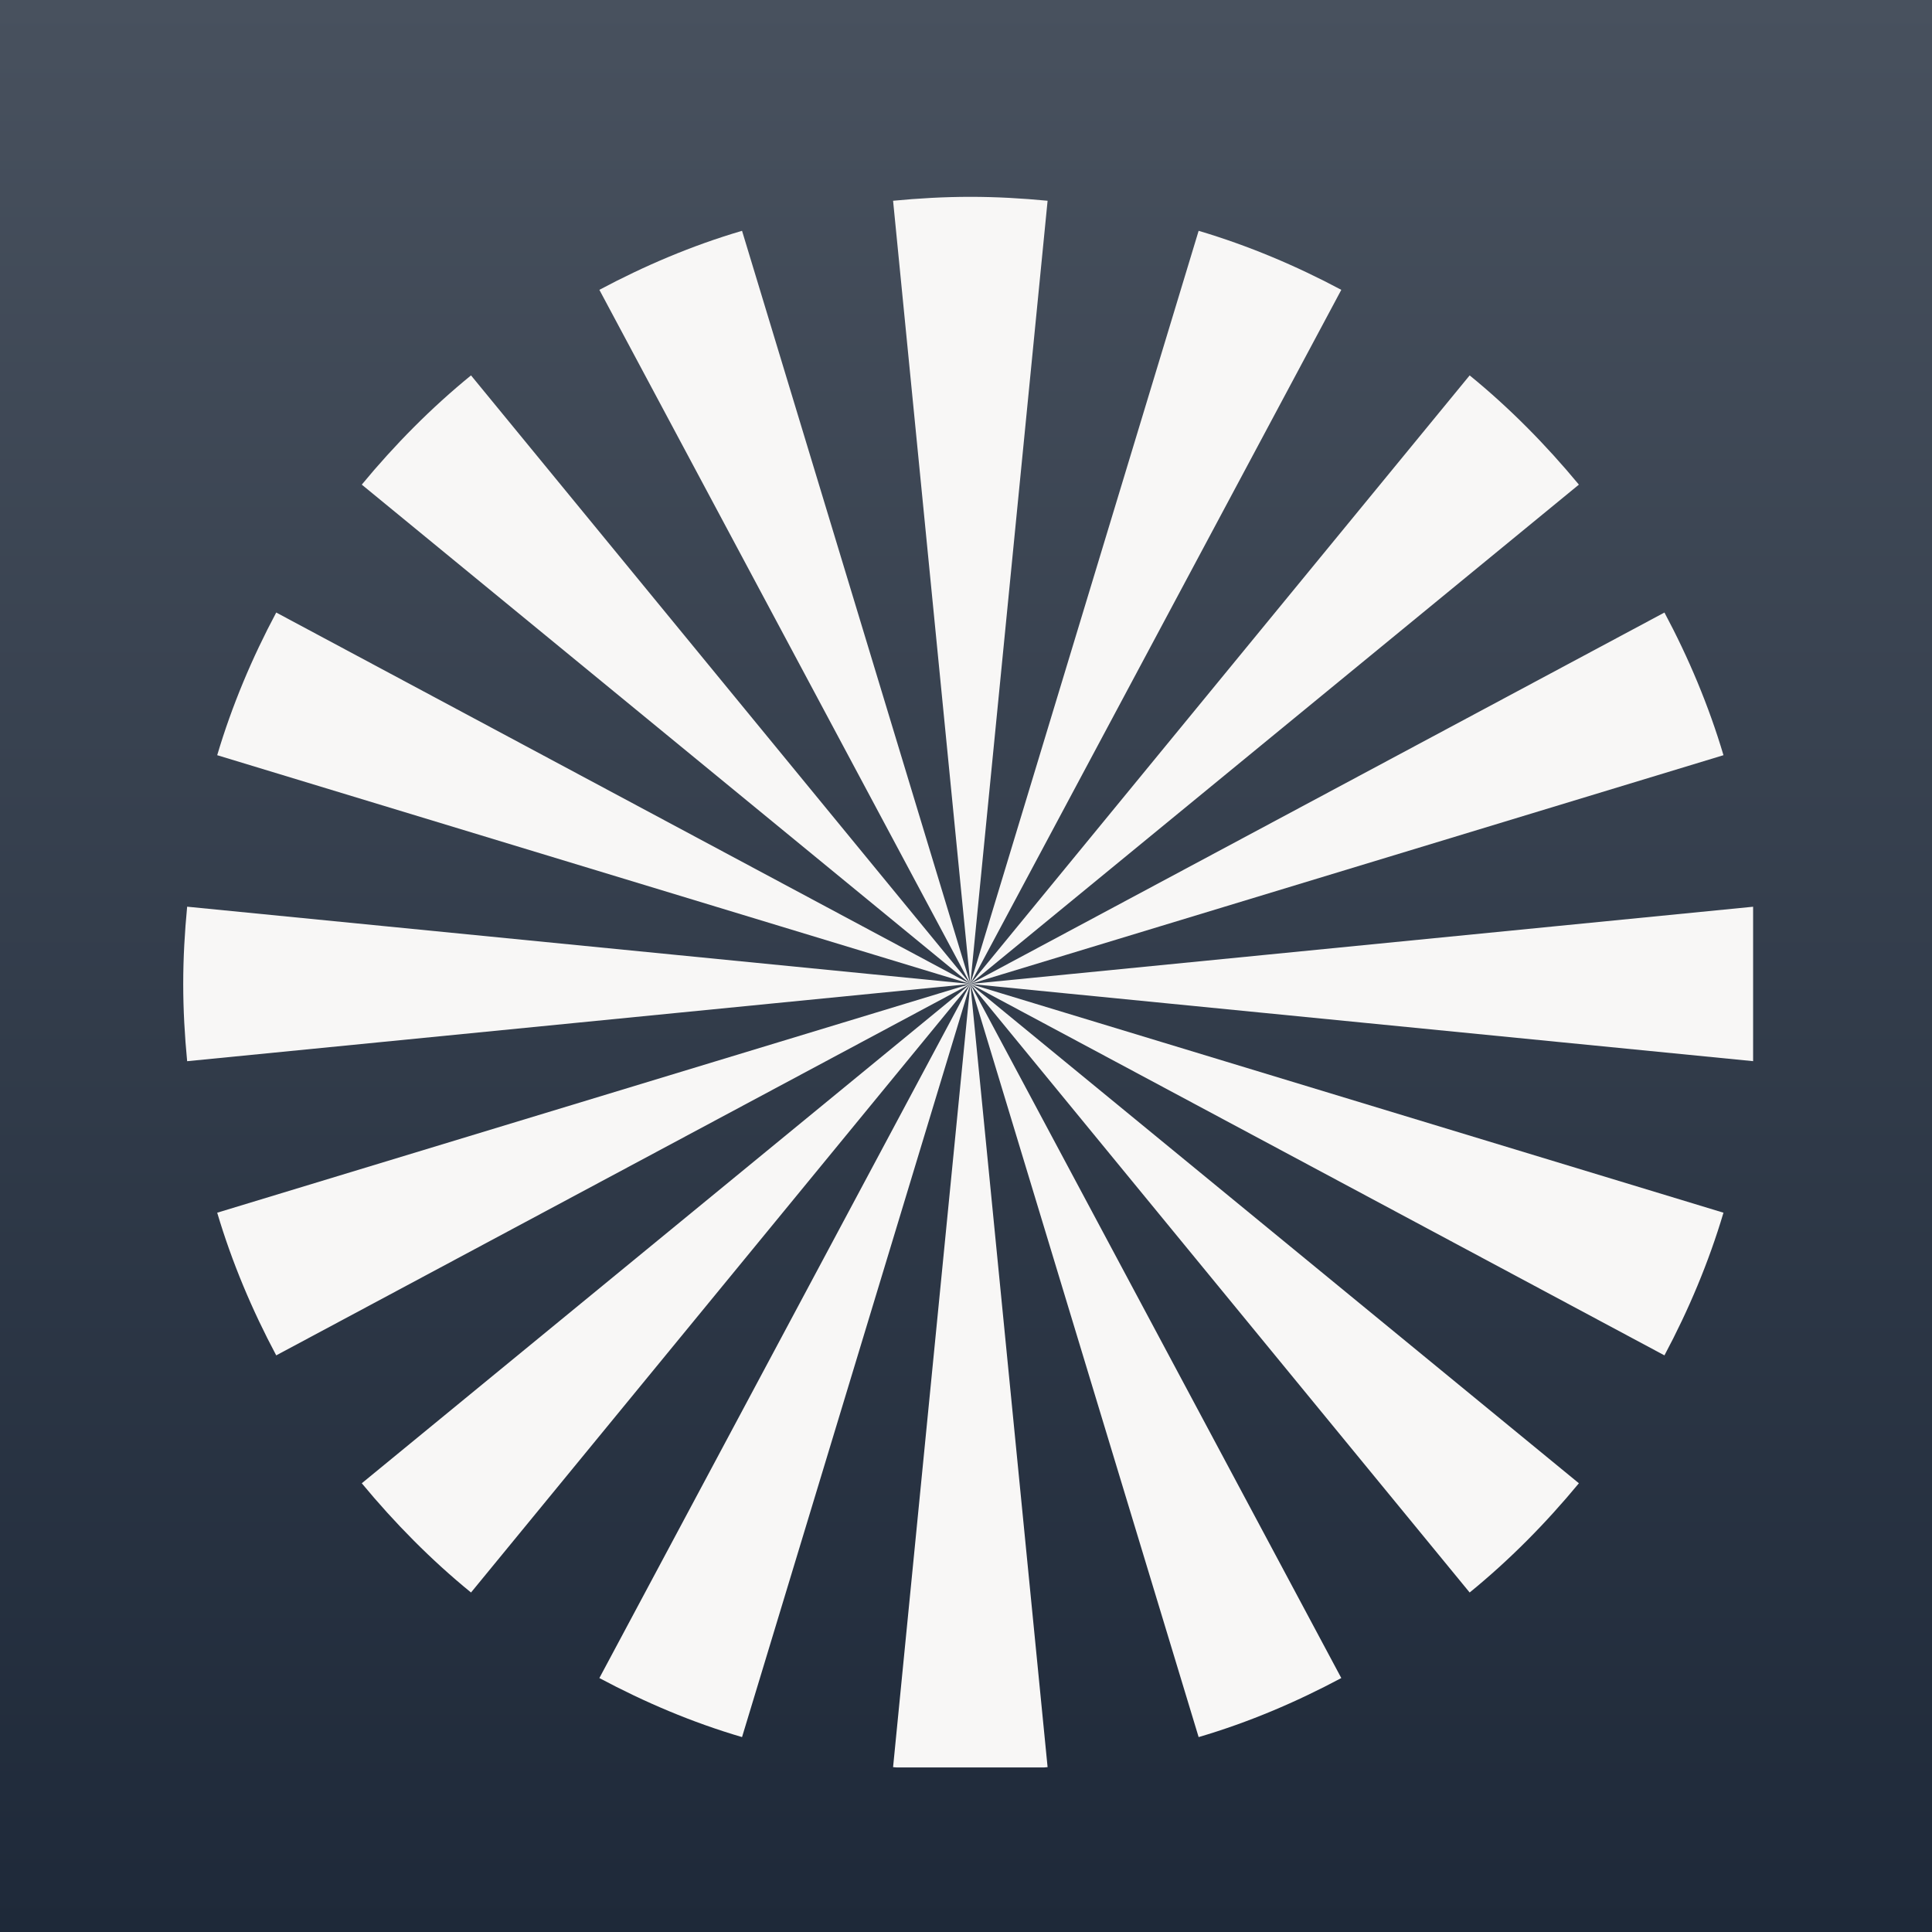
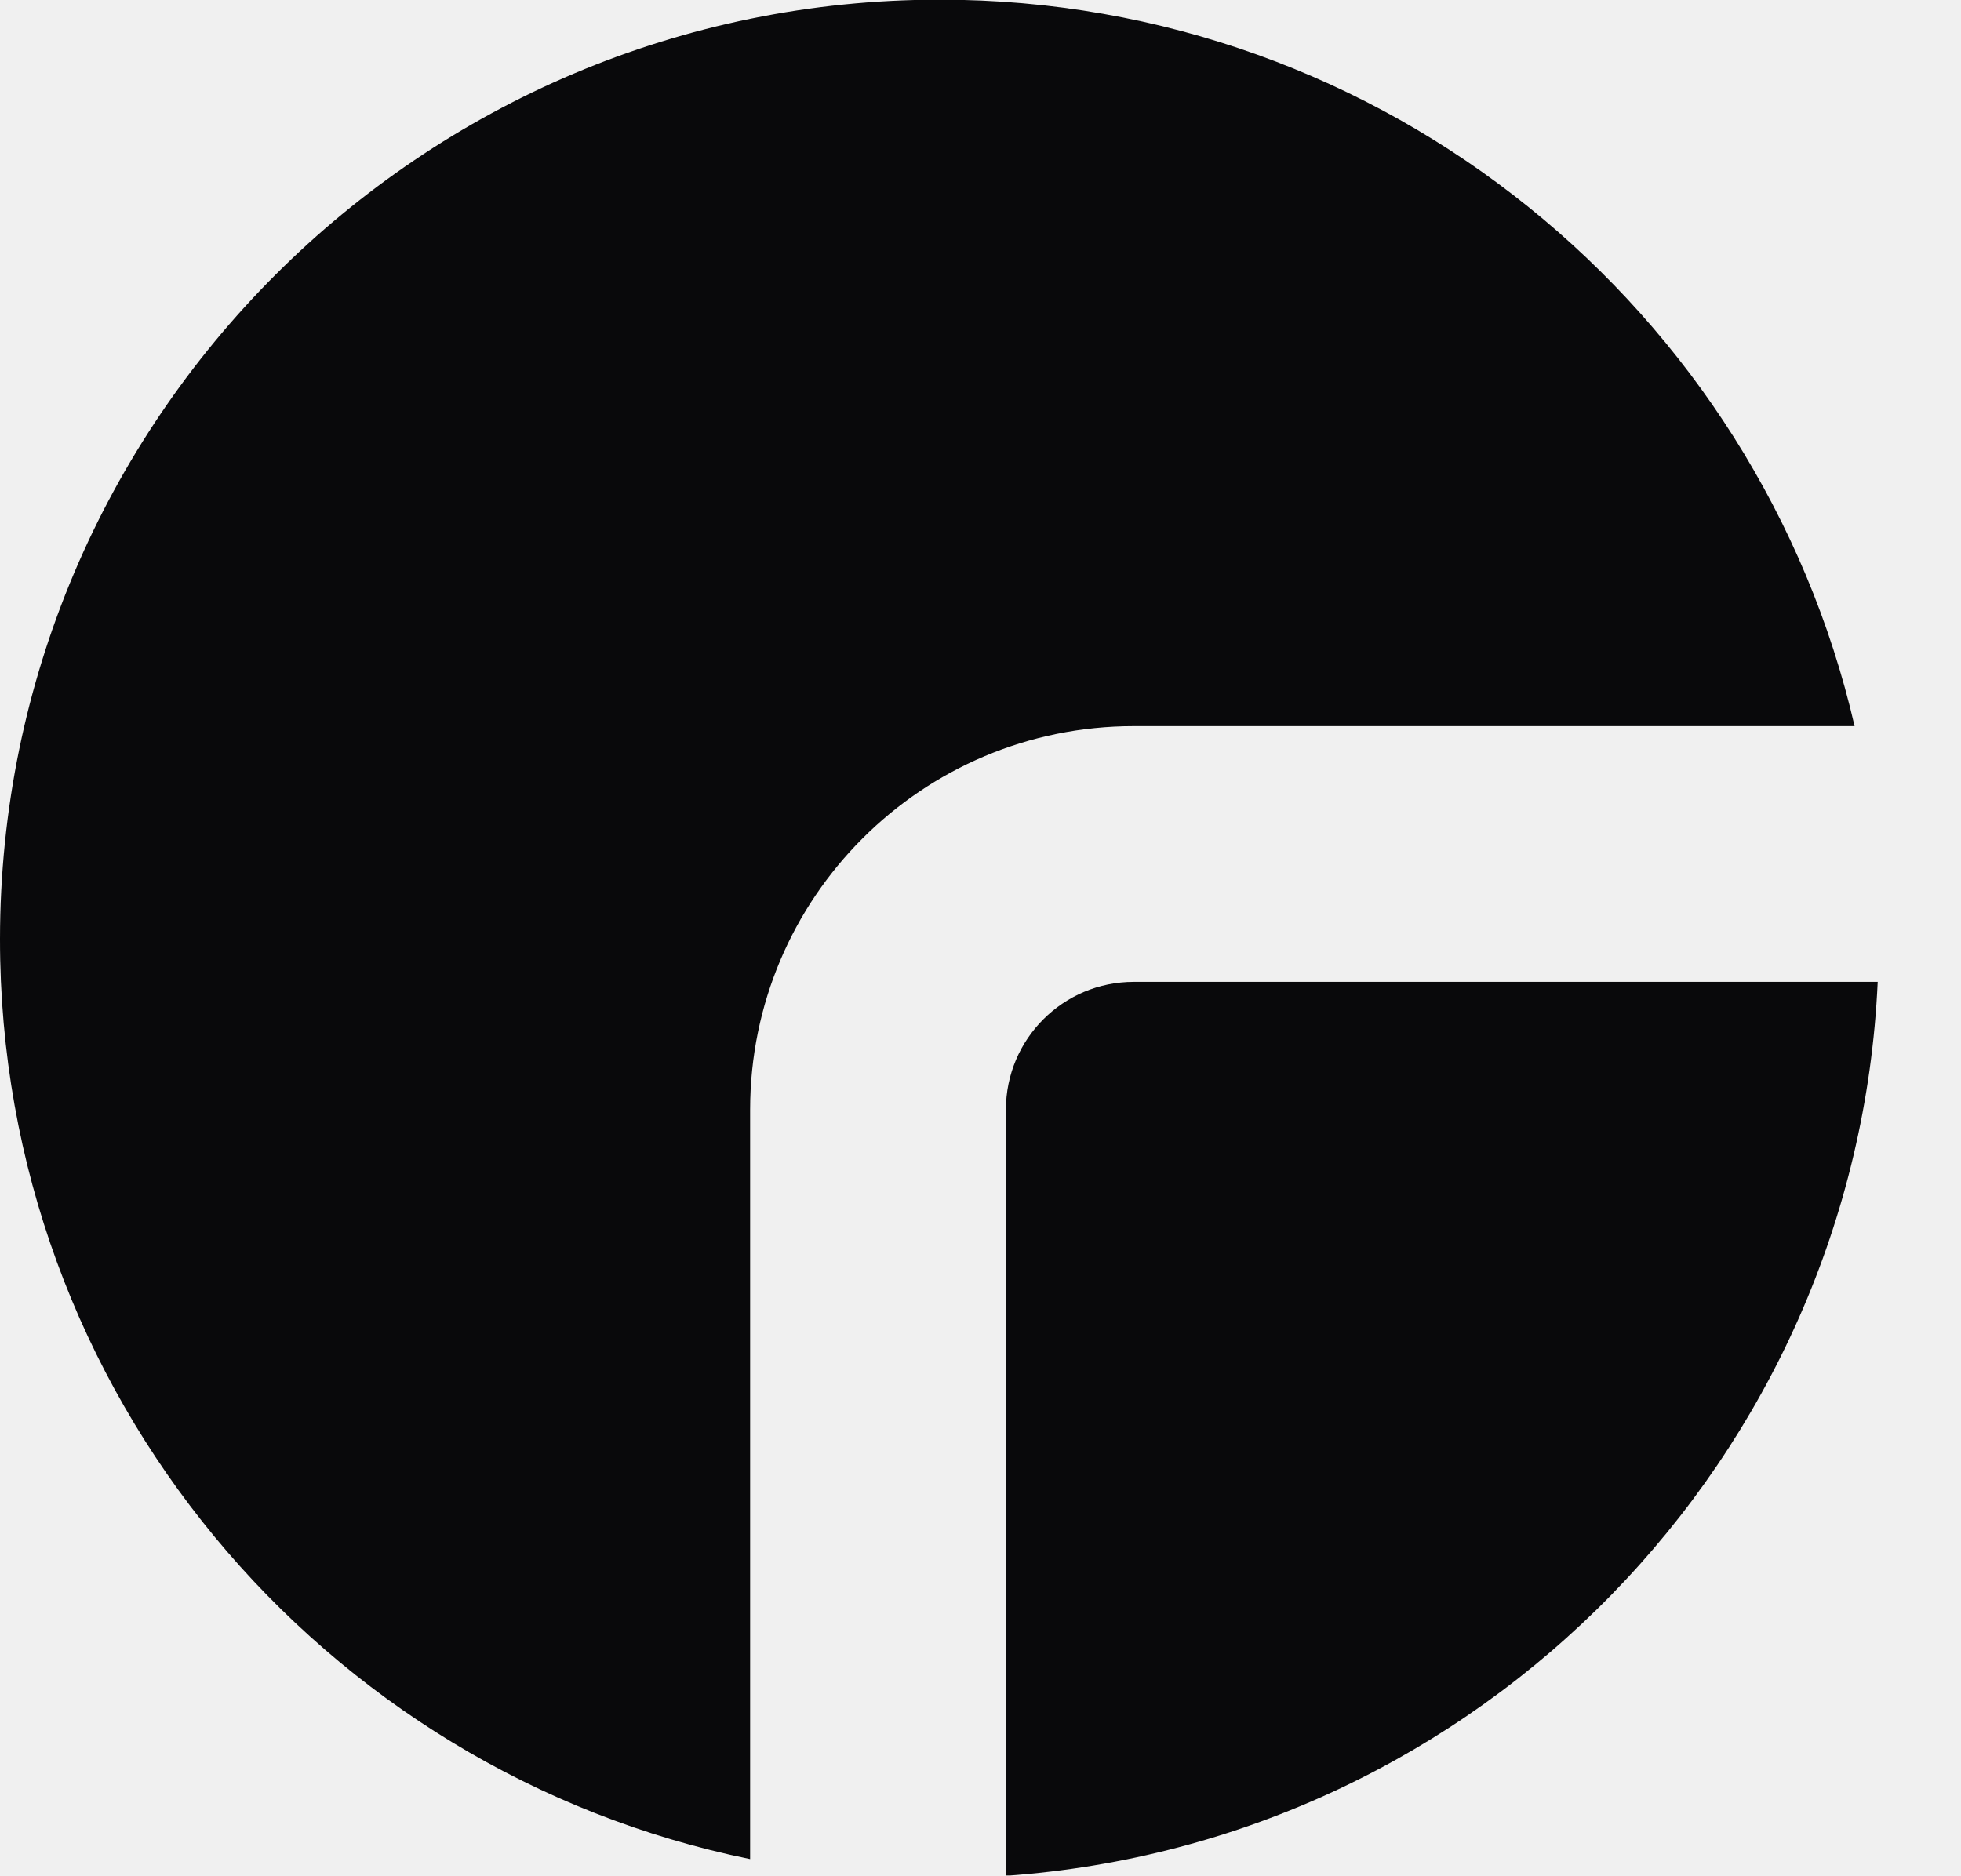
- <svg xmlns="http://www.w3.org/2000/svg" version="1.1" width="1000" height="1000">
-   <style>
-     #light-icon {
-       display: inline;
-     }
-     #dark-icon {
-       display: none;
-     }
- 
-     @media (prefers-color-scheme: dark) {
-       #light-icon {
-         display: none;
-       }
-       #dark-icon {
-         display: inline;
-       }
-     }
-   </style>
-   <g id="light-icon">
-     <svg version="1.1" width="1000" height="1000">
-       <g>
-         <g transform="matrix(3.703704,0,0,3.703704,0,0)">
-           <svg version="1.1" width="270" height="270">
-             <svg width="270" height="270" viewBox="0 0 270 270" fill="none">
-               <rect width="270" height="270" fill="url(#paint0_linear_334_38628)" />
-               <g clip-path="url(#clip0_334_38628)">
-                 <path fill-rule="evenodd" clip-rule="evenodd" d="M124.809 28.056L135.606 137.508L103.701 32.256C96.687 34.319 90.091 37.132 83.763 40.505L135.606 137.507L65.825 52.462C60.261 56.995 55.169 62.15 50.559 67.727L135.605 137.508L38.603 85.602C35.23 91.929 32.416 98.599 30.354 105.54L135.606 137.508L26.154 126.711C25.81 130.289 25.606 133.866 25.606 137.508C25.606 141.151 25.81 144.728 26.154 148.305L135.606 137.508L30.354 169.477C32.416 176.415 35.23 183.087 38.603 189.415L135.605 137.508L50.559 207.289C55.169 212.853 60.248 218.011 65.825 222.555L135.606 137.509L83.763 234.511C90.091 237.885 96.685 240.699 103.701 242.761L135.606 137.509L124.809 246.961C128.386 247.305 131.964 247.508 135.606 247.508C139.249 247.508 142.825 247.305 146.403 246.961L135.606 137.509L167.511 242.761C174.526 240.698 181.122 237.885 187.449 234.511L135.606 137.509L205.387 222.555C210.951 218.021 216.044 212.866 220.653 207.289L135.607 137.508L232.609 189.415C235.983 183.087 238.796 176.417 240.858 169.477L135.607 137.508L245.059 148.305C245.403 144.728 245.606 141.151 245.606 137.508C245.606 133.866 245.403 130.289 245.059 126.711L135.607 137.508L240.858 105.54C238.796 98.601 235.983 91.929 232.609 85.602L135.607 137.508L220.653 67.727C216.044 62.163 210.964 57.006 205.387 52.462L135.606 137.507L187.449 40.505C181.122 37.132 174.452 34.318 167.511 32.256L135.606 137.508L146.403 28.056C142.826 27.712 139.249 27.508 135.606 27.508C131.964 27.508 128.387 27.712 124.809 28.056Z" fill="#F8F7F6" />
-               </g>
-               <defs>
-                 <linearGradient id="paint0_linear_334_38628" x1="135" y1="0" x2="135" y2="270" gradientUnits="userSpaceOnUse">
-                   <stop stop-color="#48515E" />
-                   <stop offset="1" stop-color="#1E2939" />
-                 </linearGradient>
-                 <clipPath id="clip0_334_38628">
-                   <rect width="220" height="220" fill="white" transform="translate(25 27)" />
-                 </clipPath>
-               </defs>
-             </svg>
-           </svg>
-         </g>
-       </g>
-     </svg>
-   </g>
-   <g id="dark-icon">
-     <svg version="1.1" width="1000" height="1000">
-       <g>
-         <g transform="matrix(3.703704,0,0,3.703704,0,0)">
-           <svg version="1.1" width="270" height="270">
-             <svg width="270" height="270" viewBox="0 0 270 270" fill="none">
-               <rect width="270" height="270" fill="#EDECEB" />
-               <g clip-path="url(#clip0_334_38624)">
-                 <path fill-rule="evenodd" clip-rule="evenodd" d="M124.809 28.056L135.606 137.508L103.701 32.256C96.687 34.319 90.091 37.132 83.763 40.506L135.606 137.507L65.825 52.462C60.261 56.995 55.169 62.151 50.559 67.727L135.605 137.508L38.603 85.602C35.23 91.929 32.416 98.599 30.354 105.54L135.606 137.508L26.154 126.711C25.81 130.289 25.606 133.866 25.606 137.508C25.606 141.151 25.81 144.728 26.154 148.305L135.606 137.508L30.354 169.477C32.416 176.415 35.23 183.087 38.603 189.415L135.605 137.508L50.559 207.289C55.169 212.853 60.248 218.011 65.825 222.555L135.606 137.509L83.763 234.511C90.091 237.885 96.685 240.699 103.701 242.761L135.606 137.509L124.809 246.961C128.386 247.305 131.964 247.508 135.606 247.508C139.249 247.508 142.825 247.305 146.403 246.961L135.606 137.509L167.511 242.761C174.526 240.698 181.122 237.885 187.449 234.511L135.606 137.509L205.387 222.555C210.951 218.021 216.044 212.866 220.653 207.289L135.607 137.508L232.609 189.415C235.983 183.087 238.796 176.418 240.858 169.477L135.607 137.508L245.059 148.305C245.403 144.728 245.606 141.151 245.606 137.508C245.606 133.866 245.403 130.289 245.059 126.711L135.607 137.508L240.858 105.54C238.796 98.601 235.983 91.929 232.609 85.602L135.607 137.508L220.653 67.727C216.044 62.163 210.964 57.006 205.387 52.462L135.606 137.507L187.449 40.506C181.122 37.132 174.452 34.318 167.511 32.256L135.606 137.508L146.403 28.056C142.826 27.712 139.249 27.508 135.606 27.508C131.964 27.508 128.387 27.712 124.809 28.056Z" fill="url(#paint0_linear_334_38624)" />
-               </g>
-               <defs>
-                 <linearGradient id="paint0_linear_334_38624" x1="135.606" y1="27.508" x2="135.606" y2="247.508" gradientUnits="userSpaceOnUse">
-                   <stop stop-color="#48515E" />
-                   <stop offset="1" stop-color="#1E2939" />
-                 </linearGradient>
-                 <clipPath id="clip0_334_38624">
-                   <rect width="220" height="220" fill="white" transform="translate(25 27)" />
-                 </clipPath>
-               </defs>
-             </svg>
-           </svg>
-         </g>
-       </g>
-     </svg>
-   </g>
+ <svg xmlns="http://www.w3.org/2000/svg" version="1.1" width="23" height="22">
+   <svg width="23" height="22" viewBox="0 0 23 22" fill="none">
+     <path id="SvgjsPath1002" fill-rule="evenodd" clip-rule="evenodd" d="M11.023 -0.004C4.938 -0.004 0.003 4.929 1.32936e-06 11.014C-0.003 16.34 3.775 20.783 8.798 21.808V13.018C8.798 10.532 10.812 8.518 13.298 8.518H21.752C20.624 3.635 16.249 -0.004 11.023 -0.004ZM22.023 11.518H13.298C12.469 11.518 11.798 12.189 11.798 13.018V22.004C17.35 21.613 21.769 17.107 22.023 11.518Z" fill="#09090B" />
+   </svg>
+   <style>@media (prefers-color-scheme: light) { :root { filter: none; } }
+ @media (prefers-color-scheme: dark) { :root { filter: none; } }
+ </style>
</svg>
